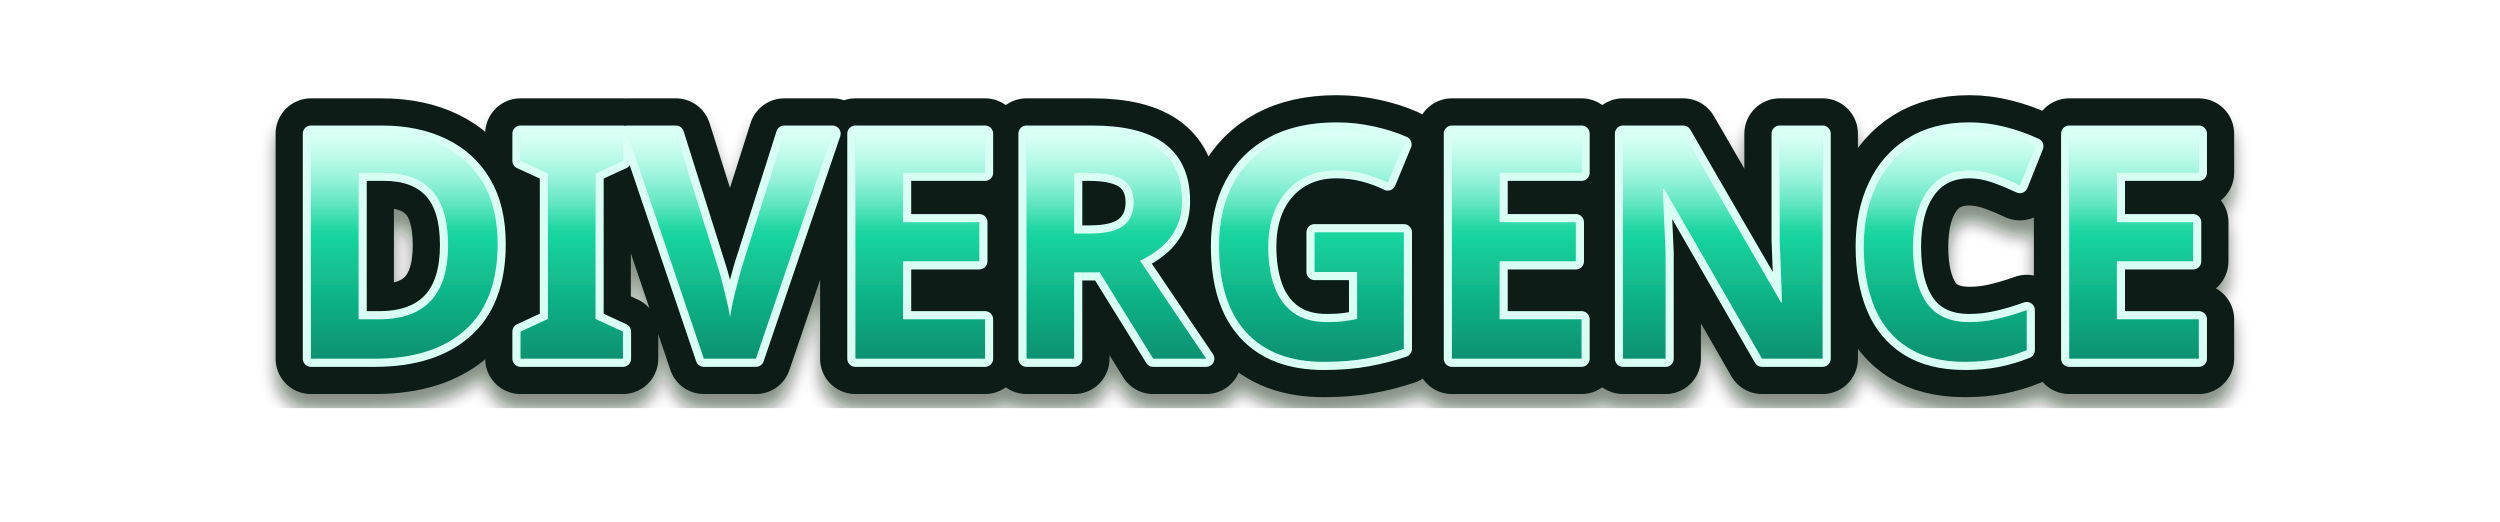
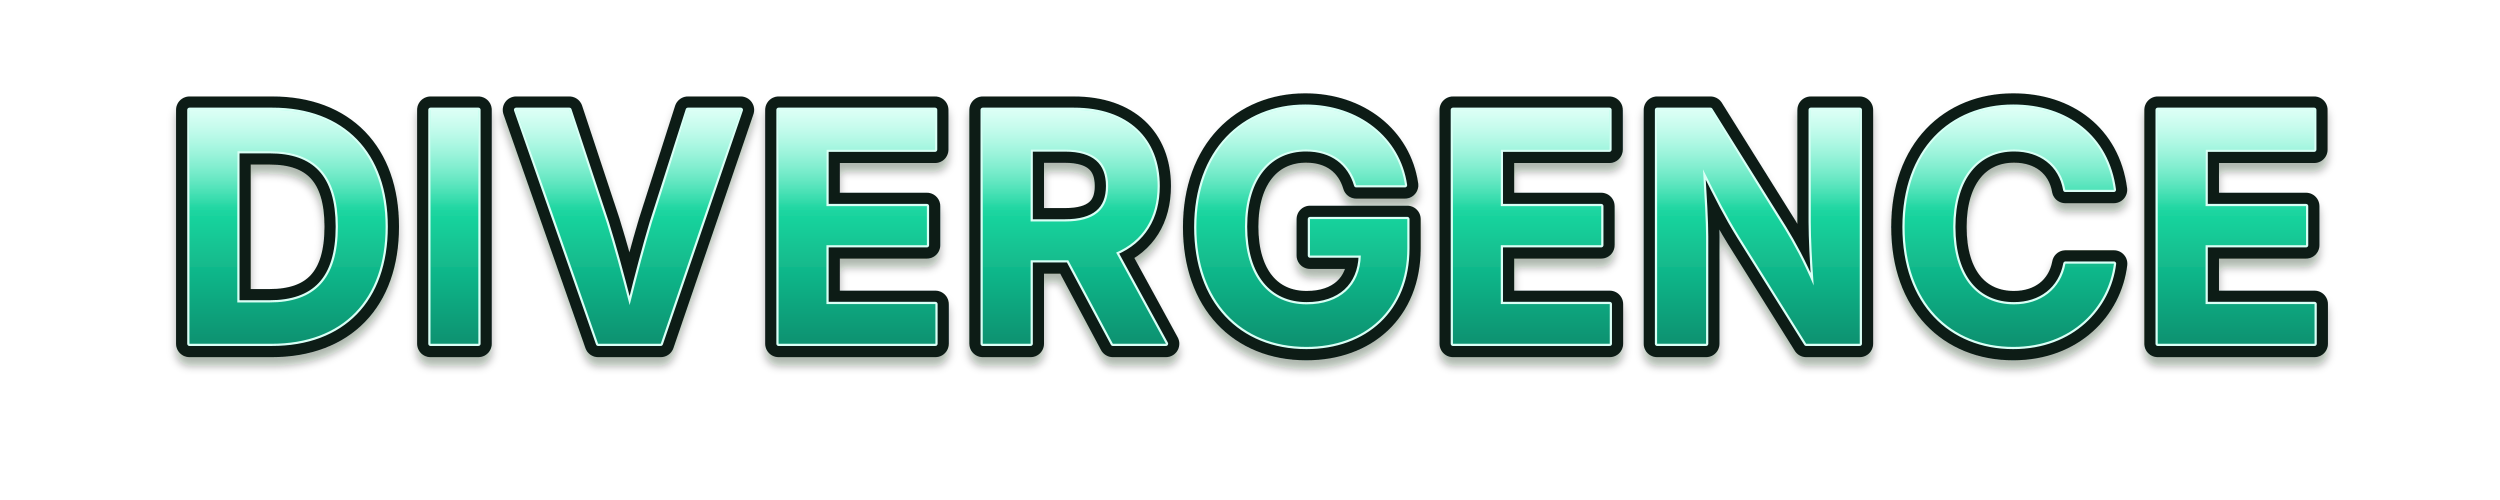
- <svg xmlns="http://www.w3.org/2000/svg" width="460" height="96" viewBox="0 0 460 96" role="img" aria-labelledby="title">
+ <svg xmlns="http://www.w3.org/2000/svg" width="560" height="112" viewBox="0 0 560 112" role="img" aria-labelledby="title">
  <defs>
    <linearGradient id="fill" x1="0" x2="0" y1="0" y2="1">
      <stop offset="0" stop-color="#8fffe1" />
      <stop offset="0.46" stop-color="#18d39d" />
      <stop offset="1" stop-color="#07906f" />
    </linearGradient>
    <linearGradient id="shine" x1="0" x2="0" y1="0" y2="1">
      <stop offset="0" stop-color="#ffffff" stop-opacity="0.72" />
      <stop offset="0.42" stop-color="#ffffff" stop-opacity="0" />
    </linearGradient>
    <filter id="drop" x="-6%" y="-20%" width="112%" height="140%">
-       <feDropShadow dx="0" dy="3" stdDeviation="1.5" flood-color="#001712" flood-opacity="0.48" />
+       <feDropShadow dx="0" dy="2" stdDeviation="1" flood-color="#001712" flood-opacity="0.32" />
    </filter>
  </defs>
  <g filter="url(#drop)">
-     <text x="230" y="66" text-anchor="middle" font-family="Arial Black, Impact, ui-sans-serif, system-ui, sans-serif" font-size="58" font-weight="900" letter-spacing="-1" fill="#071b18" stroke="#071b18" stroke-width="13" stroke-linejoin="round" paint-order="stroke fill">DIVERGENCE</text>
-     <text x="230" y="66" text-anchor="middle" font-family="Arial Black, Impact, ui-sans-serif, system-ui, sans-serif" font-size="58" font-weight="900" letter-spacing="-1" fill="url(#fill)" stroke="#d9fff5" stroke-width="3" stroke-linejoin="round" paint-order="stroke fill">DIVERGENCE</text>
-     <text x="230" y="66" text-anchor="middle" font-family="Arial Black, Impact, ui-sans-serif, system-ui, sans-serif" font-size="58" font-weight="900" letter-spacing="-1" fill="url(#shine)">DIVERGENCE</text>
+     <text x="280" y="77" text-anchor="middle" font-family="Trebuchet MS, Avenir Next, Inter, ui-sans-serif, system-ui, sans-serif" font-size="72" font-weight="700" letter-spacing="2" fill="#071b18" stroke="#071b18" stroke-width="6" stroke-linejoin="round" paint-order="stroke fill">DIVERGENCE</text>
+     <text x="280" y="77" text-anchor="middle" font-family="Trebuchet MS, Avenir Next, Inter, ui-sans-serif, system-ui, sans-serif" font-size="72" font-weight="700" letter-spacing="2" fill="url(#fill)" stroke="#d9fff5" stroke-width="1" stroke-linejoin="round" paint-order="stroke fill">DIVERGENCE</text>
+     <text x="280" y="77" text-anchor="middle" font-family="Trebuchet MS, Avenir Next, Inter, ui-sans-serif, system-ui, sans-serif" font-size="72" font-weight="700" letter-spacing="2" fill="url(#shine)">DIVERGENCE</text>
  </g>
</svg>
